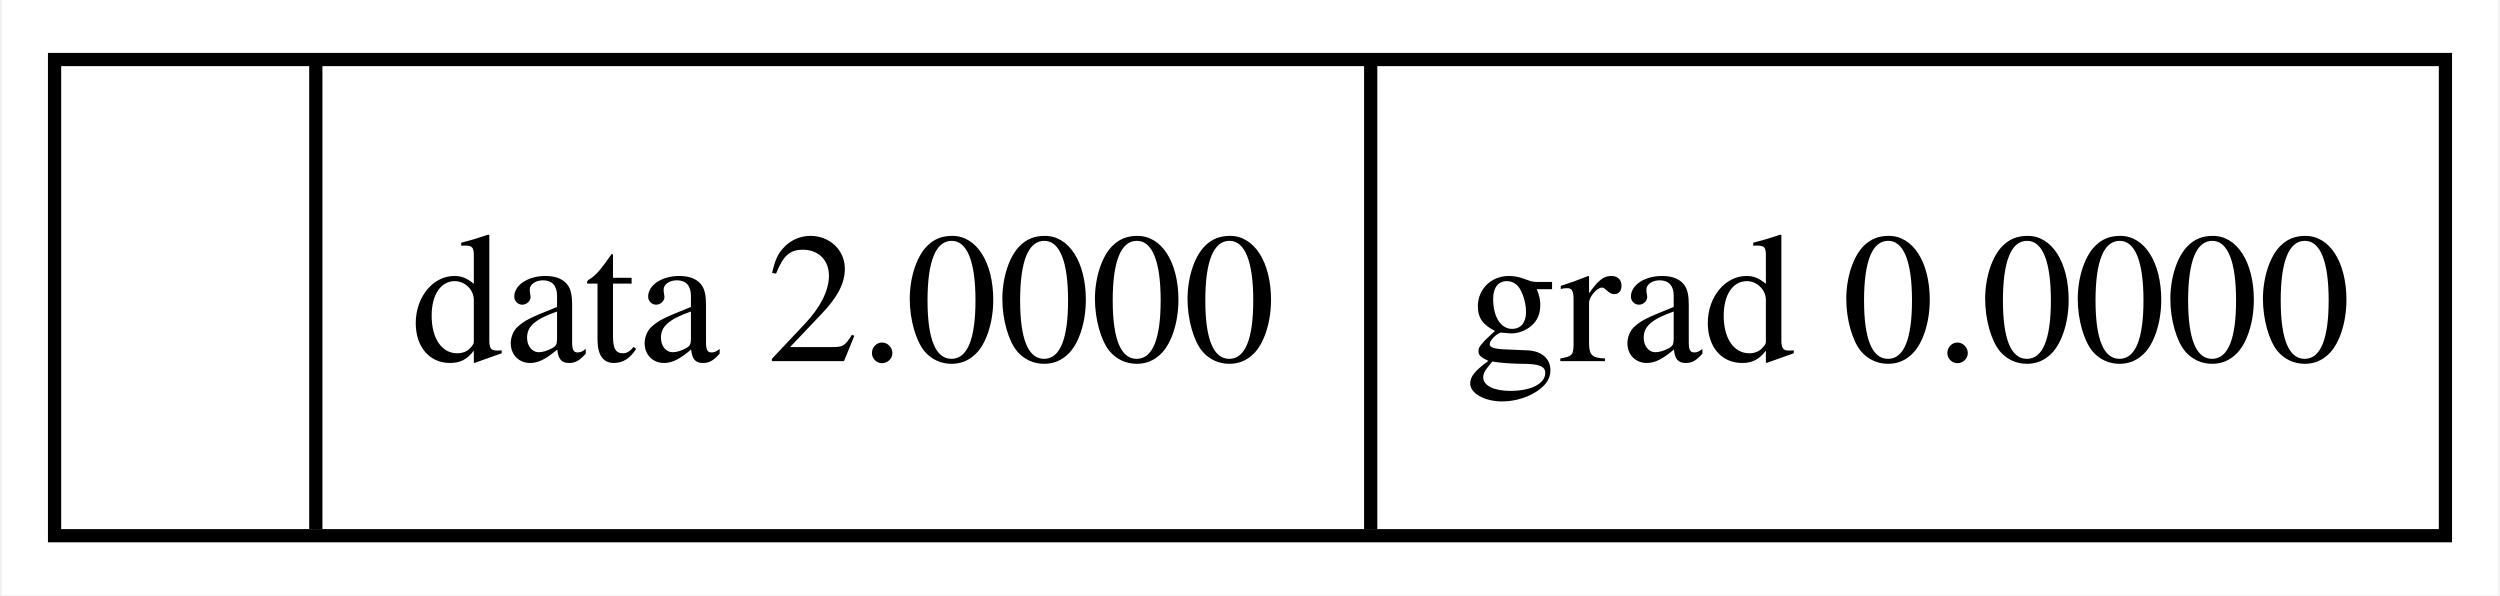
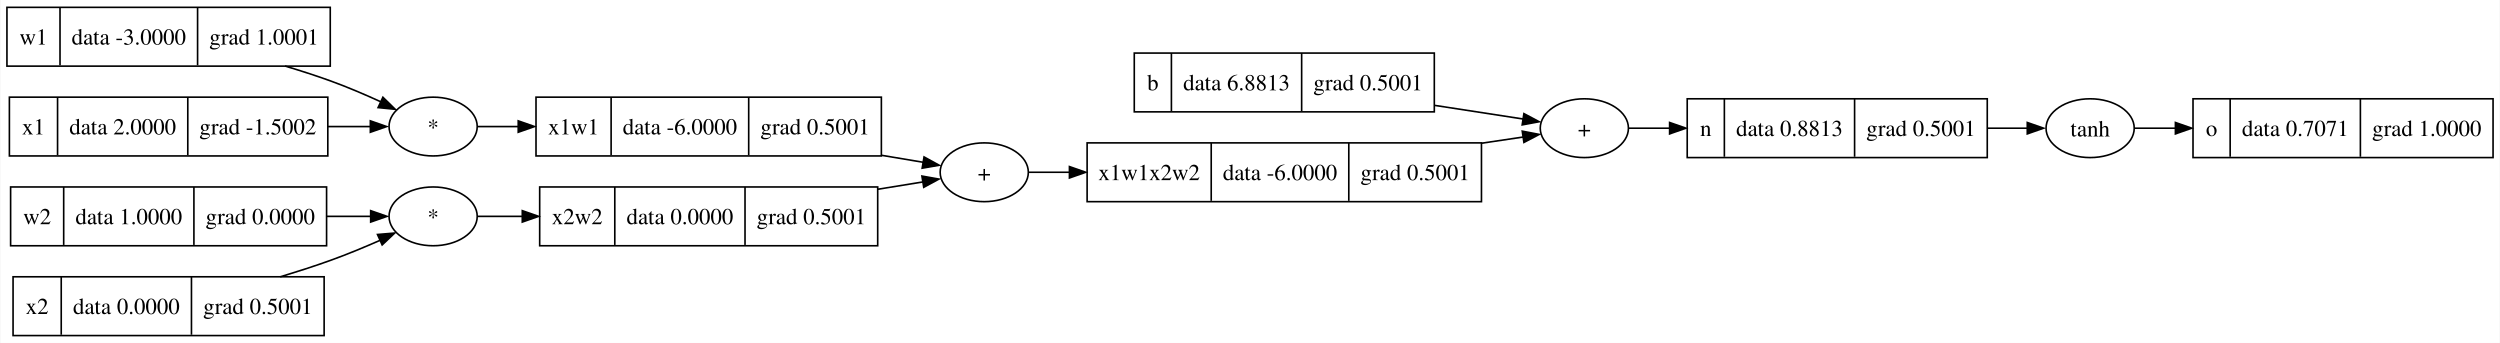
- <svg xmlns="http://www.w3.org/2000/svg" width="189pt" height="45pt" viewBox="0.00 0.00 188.75 45.00">
-   <g id="graph0" class="graph" transform="scale(1 1) rotate(0) translate(4 41)">
-     <polygon fill="white" stroke="none" points="-4,4 -4,-41 184.75,-41 184.75,4 -4,4" />
+ <svg xmlns="http://www.w3.org/2000/svg" width="1531pt" height="210pt" viewBox="0.00 0.00 1530.50 210.00">
+   <g id="graph0" class="graph" transform="scale(1 1) rotate(0) translate(4 206)">
+     <polygon fill="white" stroke="none" points="-4,4 -4,-206 1526.5,-206 1526.5,4 -4,4" />
    <g id="node1" class="node">
-       <polygon fill="none" stroke="black" points="0,-0.5 0,-36.5 180.75,-36.5 180.75,-0.5 0,-0.5" />
-       <text text-anchor="middle" x="9.88" y="-13.7" font-family="Times,serif" font-size="14.00"> </text>
-       <polyline fill="none" stroke="black" points="19.75,-1 19.75,-36.5" />
-       <text text-anchor="middle" x="59.62" y="-13.7" font-family="Times,serif" font-size="14.00">data 2.0000</text>
-       <polyline fill="none" stroke="black" points="99.5,-1 99.5,-36.5" />
-       <text text-anchor="middle" x="140.12" y="-13.7" font-family="Times,serif" font-size="14.00">grad 0.0000</text>
+       <polygon fill="none" stroke="black" points="326.25,-55.5 326.25,-91.5 533.25,-91.5 533.25,-55.5 326.25,-55.5" />
+       <text text-anchor="middle" x="349.25" y="-68.7" font-family="Times,serif" font-size="14.00">x2w2</text>
+       <polyline fill="none" stroke="black" points="372.25,-56 372.25,-91.5" />
+       <text text-anchor="middle" x="412.12" y="-68.7" font-family="Times,serif" font-size="14.00">data 0.0000</text>
+       <polyline fill="none" stroke="black" points="452,-56 452,-91.5" />
+       <text text-anchor="middle" x="492.62" y="-68.7" font-family="Times,serif" font-size="14.00">grad 0.5001</text>
+     </g>
+     <g id="node15" class="node">
+       <ellipse fill="none" stroke="black" cx="598.5" cy="-100.5" rx="27" ry="18" />
+       <text text-anchor="middle" x="598.5" y="-95.45" font-family="Times,serif" font-size="14.00">+</text>
+     </g>
+     <g id="edge11" class="edge">
+       <path fill="none" stroke="black" d="M533.03,-90.06C542.97,-91.67 552.53,-93.22 561.1,-94.61" />
+       <polygon fill="black" stroke="black" points="560.33,-98.19 570.76,-96.33 561.44,-91.28 560.33,-98.19" />
+     </g>
+     <g id="node2" class="node">
+       <ellipse fill="none" stroke="black" cx="261" cy="-73.5" rx="27" ry="18" />
+       <text text-anchor="middle" x="261" y="-68.45" font-family="Times,serif" font-size="14.00">*</text>
+     </g>
+     <g id="edge1" class="edge">
+       <path fill="none" stroke="black" d="M288.42,-73.5C296.46,-73.5 305.86,-73.5 315.91,-73.5" />
+       <polygon fill="black" stroke="black" points="315.6,-77 325.6,-73.5 315.6,-70 315.6,-77" />
+     </g>
+     <g id="node3" class="node">
+       <polygon fill="none" stroke="black" points="0,-165.5 0,-201.5 198,-201.5 198,-165.5 0,-165.5" />
+       <text text-anchor="middle" x="16.25" y="-178.7" font-family="Times,serif" font-size="14.00">w1</text>
+       <polyline fill="none" stroke="black" points="32.5,-166 32.5,-201.5" />
+       <text text-anchor="middle" x="74.62" y="-178.7" font-family="Times,serif" font-size="14.00">data -3.0000</text>
+       <polyline fill="none" stroke="black" points="116.75,-166 116.75,-201.5" />
+       <text text-anchor="middle" x="157.38" y="-178.7" font-family="Times,serif" font-size="14.00">grad 1.0001</text>
+     </g>
+     <g id="node11" class="node">
+       <ellipse fill="none" stroke="black" cx="261" cy="-128.5" rx="27" ry="18" />
+       <text text-anchor="middle" x="261" y="-123.45" font-family="Times,serif" font-size="14.00">*</text>
+     </g>
+     <g id="edge10" class="edge">
+       <path fill="none" stroke="black" d="M170.28,-165.56C179.67,-162.75 189.12,-159.71 198,-156.5 208.31,-152.78 219.28,-148.08 229.1,-143.59" />
+       <polygon fill="black" stroke="black" points="230.24,-146.46 237.82,-139.05 227.28,-140.11 230.24,-146.46" />
+     </g>
+     <g id="node4" class="node">
+       <polygon fill="none" stroke="black" points="2.25,-55.5 2.25,-91.5 195.75,-91.5 195.75,-55.5 2.25,-55.5" />
+       <text text-anchor="middle" x="18.5" y="-68.7" font-family="Times,serif" font-size="14.00">w2</text>
+       <polyline fill="none" stroke="black" points="34.75,-56 34.75,-91.5" />
+       <text text-anchor="middle" x="74.62" y="-68.7" font-family="Times,serif" font-size="14.00">data 1.0000</text>
+       <polyline fill="none" stroke="black" points="114.5,-56 114.5,-91.5" />
+       <text text-anchor="middle" x="155.12" y="-68.7" font-family="Times,serif" font-size="14.00">grad 0.0000</text>
+     </g>
+     <g id="edge6" class="edge">
+       <path fill="none" stroke="black" d="M195.38,-73.5C205.05,-73.5 214.4,-73.5 222.84,-73.5" />
+       <polygon fill="black" stroke="black" points="222.75,-77 232.75,-73.5 222.75,-70 222.75,-77" />
+     </g>
+     <g id="node5" class="node">
+       <polygon fill="none" stroke="black" points="690.38,-137.5 690.38,-173.5 874.12,-173.5 874.12,-137.5 690.38,-137.5" />
+       <text text-anchor="middle" x="701.75" y="-150.7" font-family="Times,serif" font-size="14.00">b</text>
+       <polyline fill="none" stroke="black" points="713.12,-138 713.12,-173.5" />
+       <text text-anchor="middle" x="753" y="-150.7" font-family="Times,serif" font-size="14.00">data 6.8813</text>
+       <polyline fill="none" stroke="black" points="792.88,-138 792.88,-173.5" />
+       <text text-anchor="middle" x="833.5" y="-150.7" font-family="Times,serif" font-size="14.00">grad 0.5001</text>
+     </g>
+     <g id="node13" class="node">
+       <ellipse fill="none" stroke="black" cx="966" cy="-127.5" rx="27" ry="18" />
+       <text text-anchor="middle" x="966" y="-122.45" font-family="Times,serif" font-size="14.00">+</text>
+     </g>
+     <g id="edge14" class="edge">
+       <path fill="none" stroke="black" d="M874.12,-141.5C893.41,-138.53 912.69,-135.56 928.5,-133.12" />
+       <polygon fill="black" stroke="black" points="928.99,-136.43 938.35,-131.45 927.93,-129.52 928.99,-136.43" />
+     </g>
+     <g id="node6" class="node">
+       <polygon fill="none" stroke="black" points="1338.75,-109.5 1338.75,-145.5 1522.5,-145.5 1522.5,-109.5 1338.75,-109.5" />
+       <text text-anchor="middle" x="1350.12" y="-122.7" font-family="Times,serif" font-size="14.00">o</text>
+       <polyline fill="none" stroke="black" points="1361.5,-110 1361.5,-145.5" />
+       <text text-anchor="middle" x="1401.38" y="-122.7" font-family="Times,serif" font-size="14.00">data 0.7071</text>
+       <polyline fill="none" stroke="black" points="1441.25,-110 1441.25,-145.5" />
+       <text text-anchor="middle" x="1481.88" y="-122.7" font-family="Times,serif" font-size="14.00">grad 1.0000</text>
+     </g>
+     <g id="node7" class="node">
+       <ellipse fill="none" stroke="black" cx="1275.75" cy="-127.5" rx="27" ry="18" />
+       <text text-anchor="middle" x="1275.75" y="-122.45" font-family="Times,serif" font-size="14.00">tanh</text>
+     </g>
+     <g id="edge2" class="edge">
+       <path fill="none" stroke="black" d="M1303.03,-127.5C1310.45,-127.5 1319.01,-127.5 1328.1,-127.5" />
+       <polygon fill="black" stroke="black" points="1327.97,-131 1337.97,-127.5 1327.97,-124 1327.97,-131" />
+     </g>
+     <g id="node8" class="node">
+       <polygon fill="none" stroke="black" points="1.5,-110.5 1.5,-146.5 196.5,-146.5 196.5,-110.5 1.5,-110.5" />
+       <text text-anchor="middle" x="16.25" y="-123.7" font-family="Times,serif" font-size="14.00">x1</text>
+       <polyline fill="none" stroke="black" points="31,-111 31,-146.5" />
+       <text text-anchor="middle" x="70.88" y="-123.7" font-family="Times,serif" font-size="14.00">data 2.0000</text>
+       <polyline fill="none" stroke="black" points="110.75,-111 110.75,-146.5" />
+       <text text-anchor="middle" x="153.62" y="-123.7" font-family="Times,serif" font-size="14.00">grad -1.5002</text>
+     </g>
+     <g id="edge12" class="edge">
+       <path fill="none" stroke="black" d="M196.3,-128.5C205.57,-128.5 214.53,-128.5 222.66,-128.5" />
+       <polygon fill="black" stroke="black" points="222.55,-132 232.55,-128.5 222.55,-125 222.55,-132" />
+     </g>
+     <g id="node9" class="node">
+       <polygon fill="none" stroke="black" points="3.75,-0.5 3.75,-36.5 194.25,-36.5 194.25,-0.5 3.75,-0.5" />
+       <text text-anchor="middle" x="18.5" y="-13.7" font-family="Times,serif" font-size="14.00">x2</text>
+       <polyline fill="none" stroke="black" points="33.25,-1 33.25,-36.5" />
+       <text text-anchor="middle" x="73.12" y="-13.7" font-family="Times,serif" font-size="14.00">data 0.0000</text>
+       <polyline fill="none" stroke="black" points="113,-1 113,-36.5" />
+       <text text-anchor="middle" x="153.62" y="-13.7" font-family="Times,serif" font-size="14.00">grad 0.5001</text>
+     </g>
+     <g id="edge7" class="edge">
+       <path fill="none" stroke="black" d="M167.33,-36.46C177.67,-39.59 188.17,-42.97 198,-46.5 208.06,-50.11 218.81,-54.57 228.49,-58.82" />
+       <polygon fill="black" stroke="black" points="226.92,-62.4 237.48,-63.29 229.78,-56.01 226.92,-62.4" />
+     </g>
+     <g id="node10" class="node">
+       <polygon fill="none" stroke="black" points="324,-110.5 324,-146.5 535.5,-146.5 535.5,-110.5 324,-110.5" />
+       <text text-anchor="middle" x="347" y="-123.7" font-family="Times,serif" font-size="14.00">x1w1</text>
+       <polyline fill="none" stroke="black" points="370,-111 370,-146.5" />
+       <text text-anchor="middle" x="412.12" y="-123.7" font-family="Times,serif" font-size="14.00">data -6.0000</text>
+       <polyline fill="none" stroke="black" points="454.25,-111 454.25,-146.5" />
+       <text text-anchor="middle" x="494.88" y="-123.7" font-family="Times,serif" font-size="14.00">grad 0.5001</text>
+     </g>
+     <g id="edge13" class="edge">
+       <path fill="none" stroke="black" d="M535.41,-110.93C544.57,-109.39 553.36,-107.91 561.31,-106.58" />
+       <polygon fill="black" stroke="black" points="561.64,-109.9 570.92,-104.8 560.48,-103 561.64,-109.9" />
+     </g>
+     <g id="edge3" class="edge">
+       <path fill="none" stroke="black" d="M288.42,-128.5C295.75,-128.5 304.2,-128.5 313.25,-128.5" />
+       <polygon fill="black" stroke="black" points="313.11,-132 323.11,-128.5 313.11,-125 313.11,-132" />
+     </g>
+     <g id="node12" class="node">
+       <polygon fill="none" stroke="black" points="1029,-109.5 1029,-145.5 1212.75,-145.5 1212.75,-109.5 1029,-109.5" />
+       <text text-anchor="middle" x="1040.38" y="-122.7" font-family="Times,serif" font-size="14.00">n</text>
+       <polyline fill="none" stroke="black" points="1051.75,-110 1051.75,-145.5" />
+       <text text-anchor="middle" x="1091.62" y="-122.7" font-family="Times,serif" font-size="14.00">data 0.8813</text>
+       <polyline fill="none" stroke="black" points="1131.5,-110 1131.5,-145.5" />
+       <text text-anchor="middle" x="1172.12" y="-122.7" font-family="Times,serif" font-size="14.00">grad 0.5001</text>
+     </g>
+     <g id="edge9" class="edge">
+       <path fill="none" stroke="black" d="M1212.57,-127.5C1221.3,-127.5 1229.76,-127.5 1237.5,-127.5" />
+       <polygon fill="black" stroke="black" points="1237.25,-131 1247.25,-127.5 1237.25,-124 1237.25,-131" />
+     </g>
+     <g id="edge4" class="edge">
+       <path fill="none" stroke="black" d="M993.28,-127.5C1000.7,-127.5 1009.26,-127.5 1018.35,-127.5" />
+       <polygon fill="black" stroke="black" points="1018.22,-131 1028.22,-127.5 1018.22,-124 1018.22,-131" />
+     </g>
+     <g id="node14" class="node">
+       <polygon fill="none" stroke="black" points="661.5,-82.5 661.5,-118.5 903,-118.5 903,-82.5 661.5,-82.5" />
+       <text text-anchor="middle" x="699.5" y="-95.7" font-family="Times,serif" font-size="14.00">x1w1x2w2</text>
+       <polyline fill="none" stroke="black" points="737.5,-83 737.5,-118.5" />
+       <text text-anchor="middle" x="779.62" y="-95.7" font-family="Times,serif" font-size="14.00">data -6.0000</text>
+       <polyline fill="none" stroke="black" points="821.75,-83 821.75,-118.5" />
+       <text text-anchor="middle" x="862.38" y="-95.7" font-family="Times,serif" font-size="14.00">grad 0.5001</text>
+     </g>
+     <g id="edge8" class="edge">
+       <path fill="none" stroke="black" d="M902.96,-118.28C912.07,-119.64 920.75,-120.93 928.57,-122.09" />
+       <polygon fill="black" stroke="black" points="927.97,-125.69 938.38,-123.69 929,-118.76 927.97,-125.69" />
+     </g>
+     <g id="edge5" class="edge">
+       <path fill="none" stroke="black" d="M625.93,-100.5C633.22,-100.5 641.64,-100.5 650.73,-100.5" />
+       <polygon fill="black" stroke="black" points="650.67,-104 660.67,-100.5 650.67,-97 650.67,-104" />
    </g>
  </g>
</svg>
